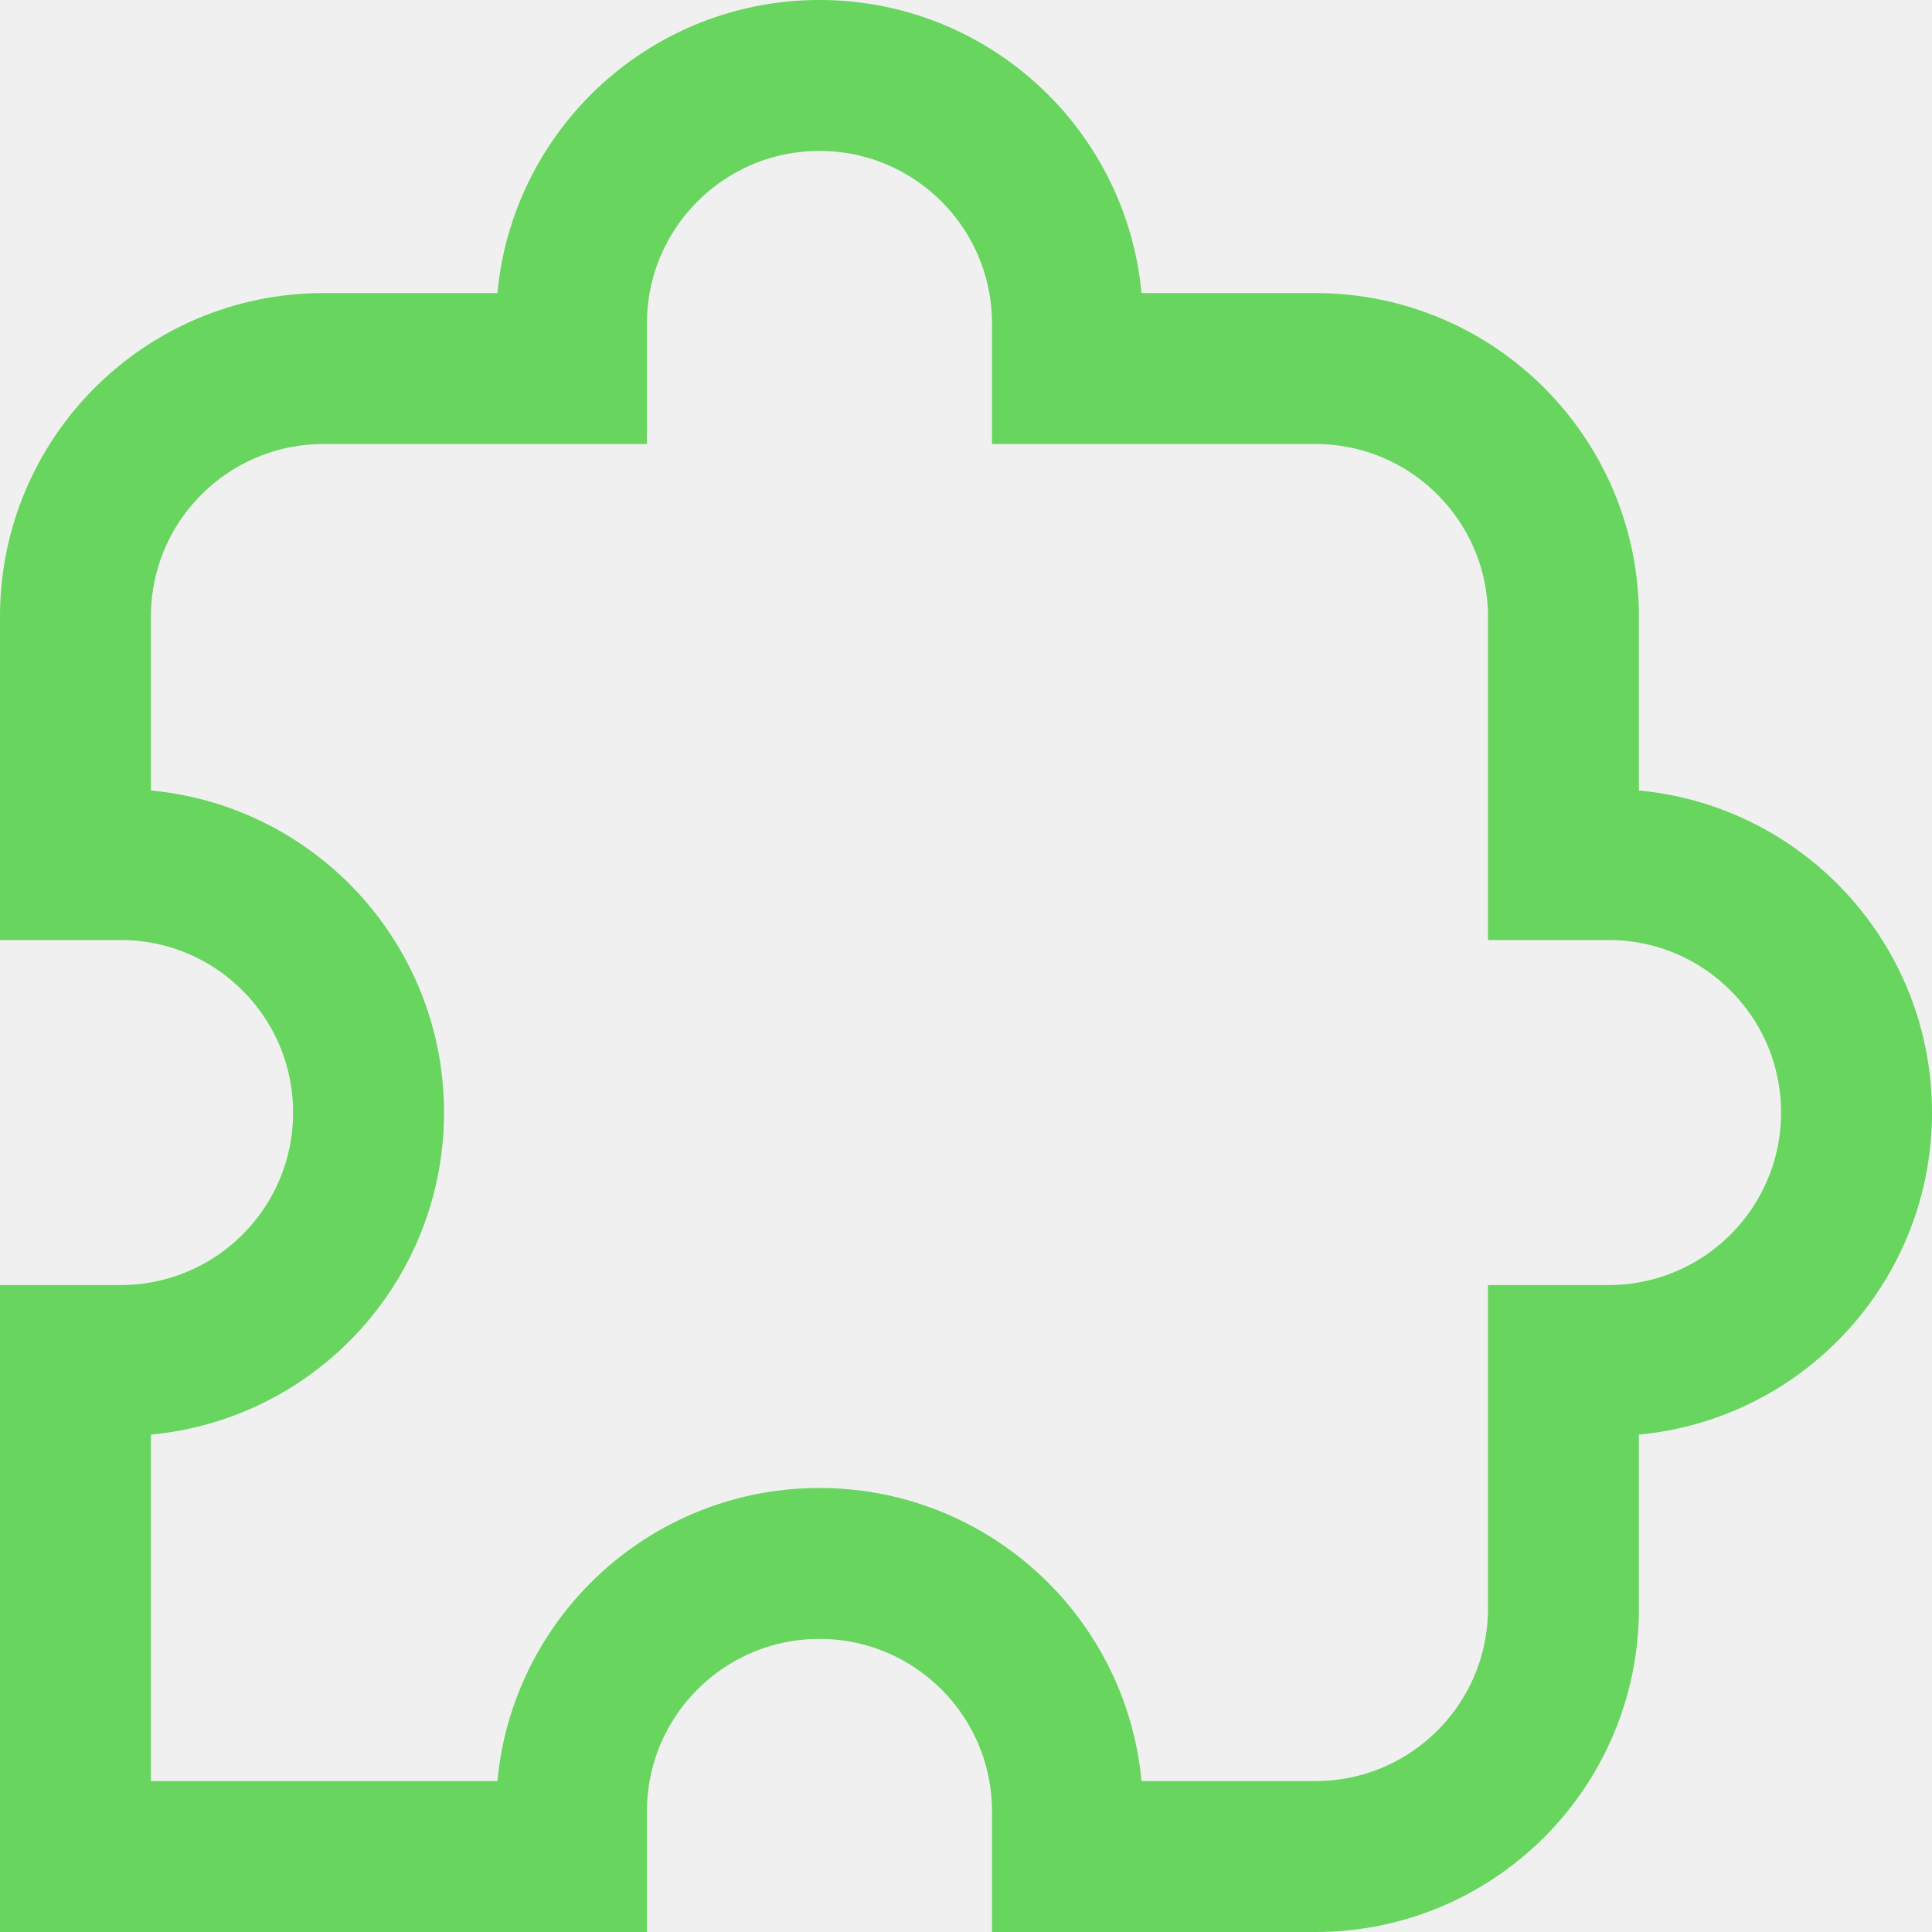
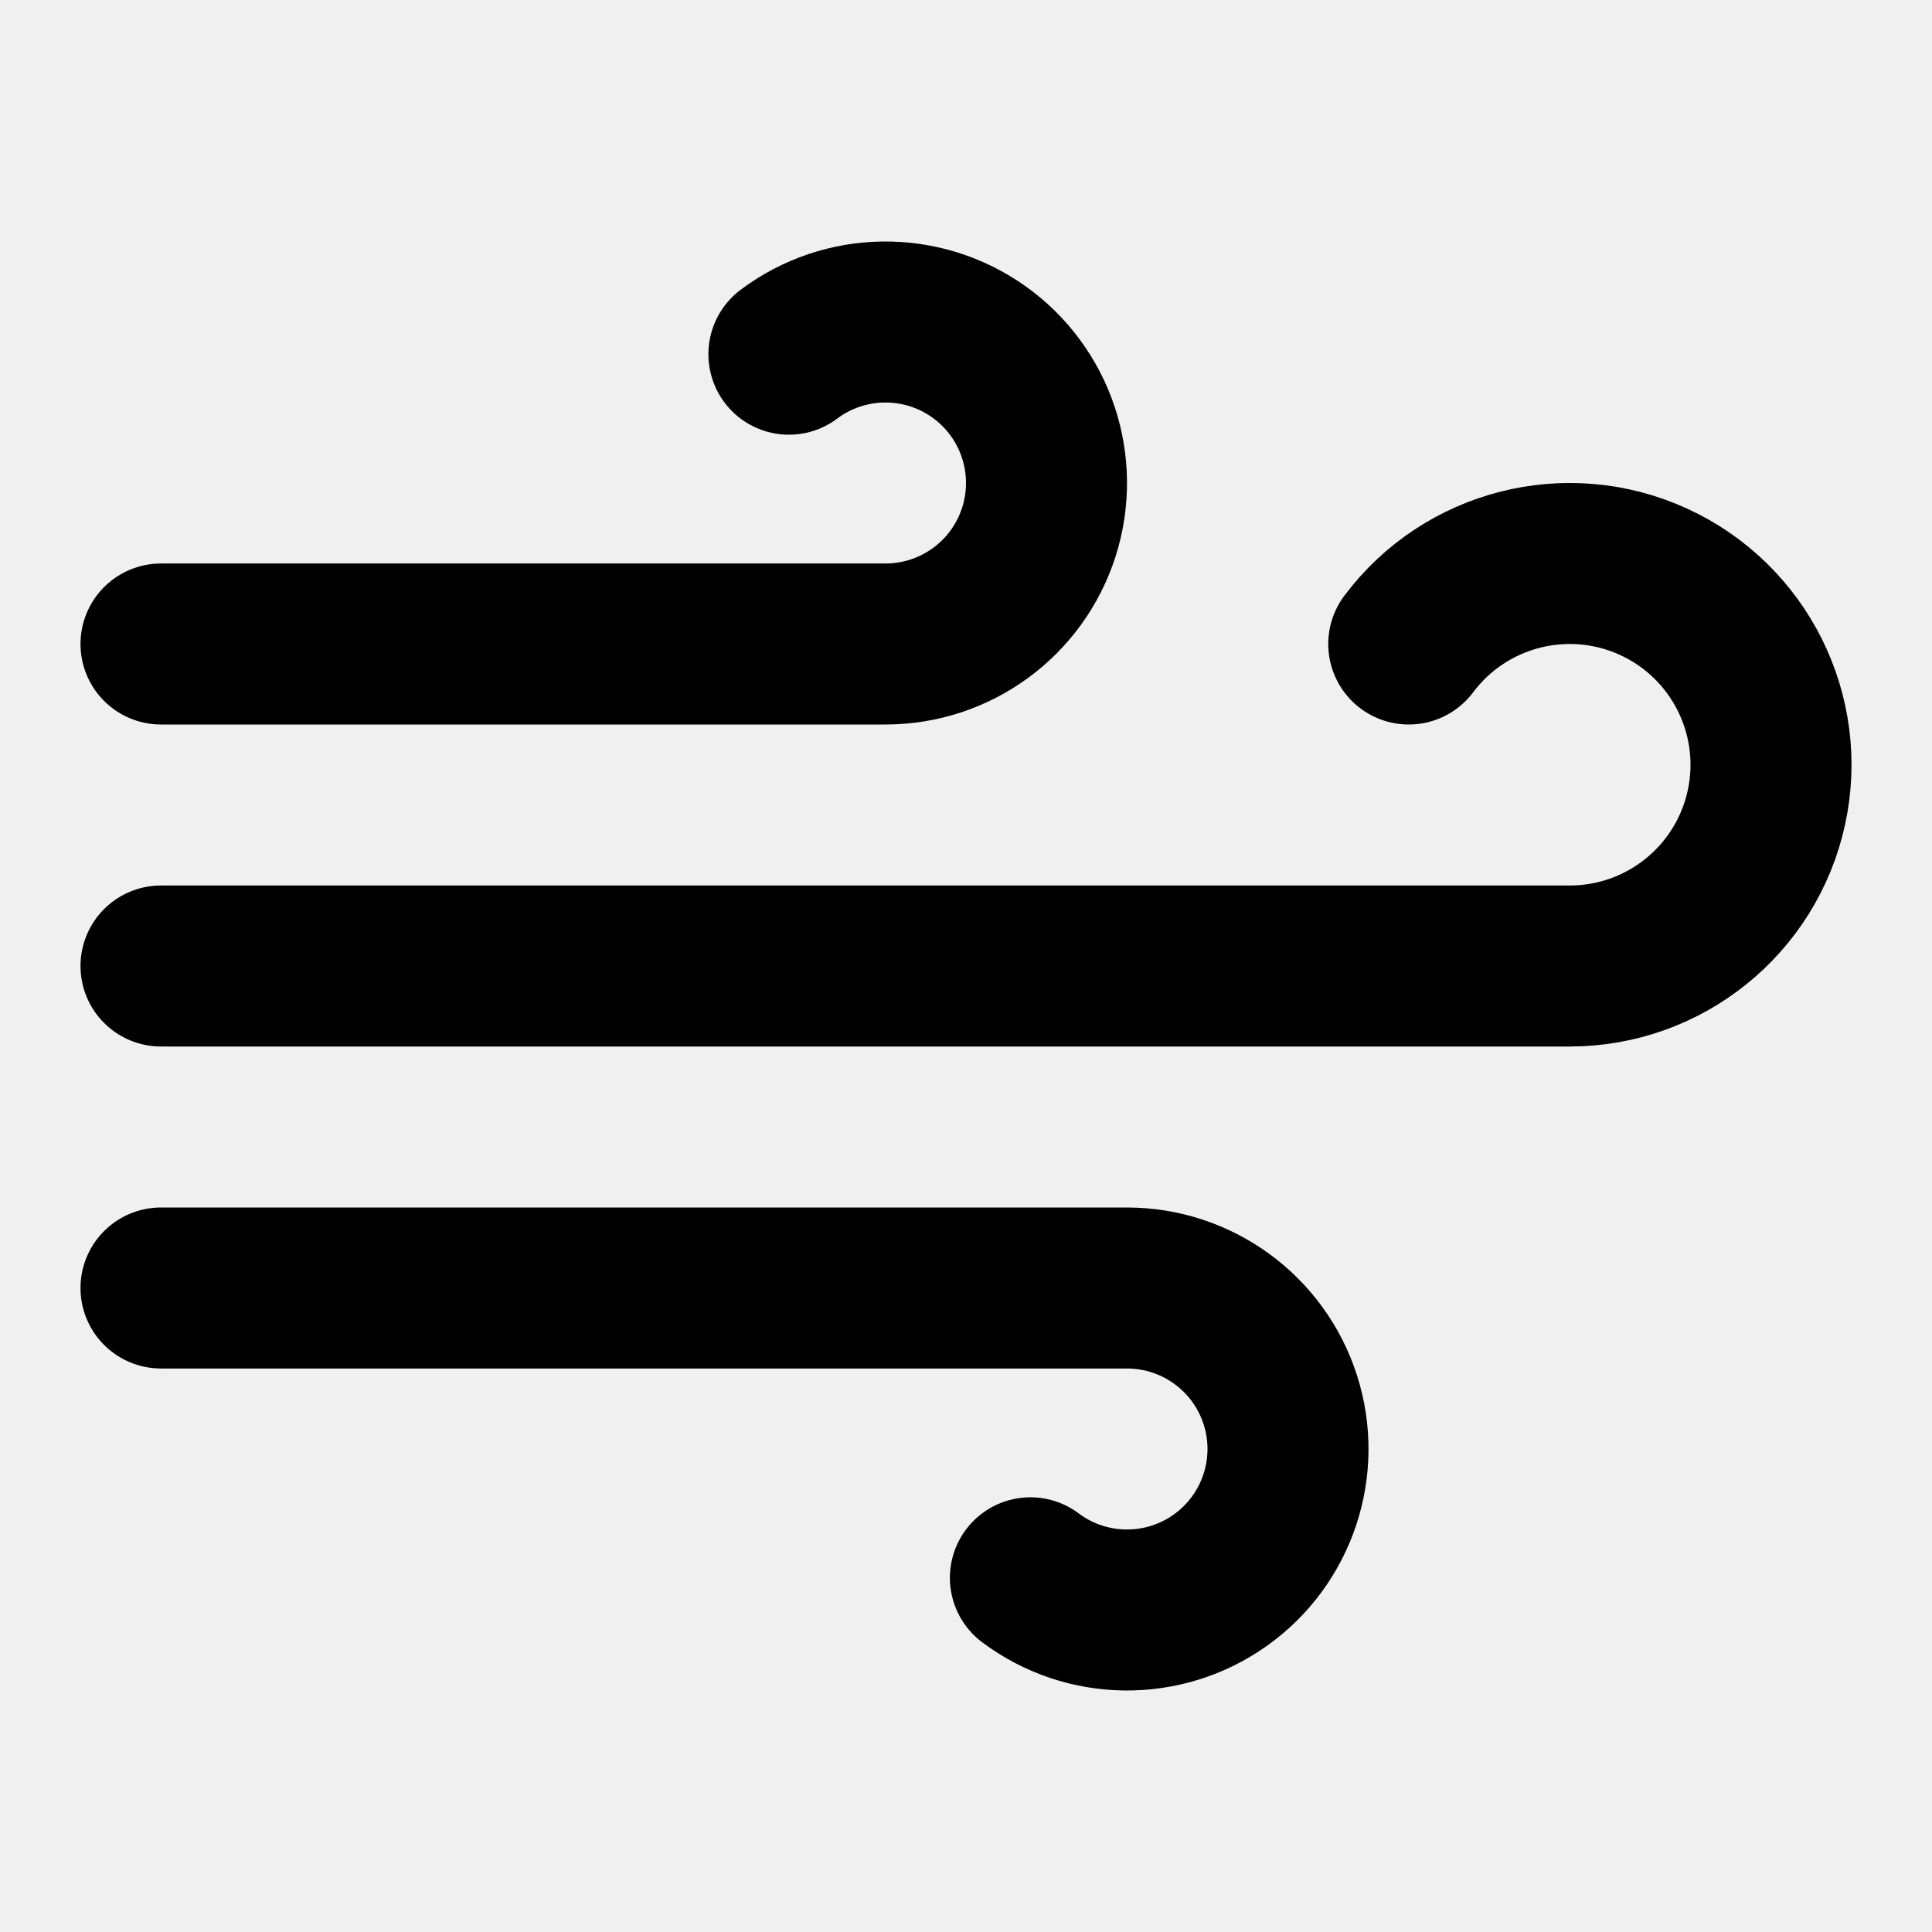
- <svg xmlns="http://www.w3.org/2000/svg" width="72" height="72" viewBox="0 0 72 72" fill="none">
-   <g clip-path="url(#clip0_305_516)">
-     <g clip-path="url(#clip1_305_516)">
-       <path d="M49.023 69.188C54.127 69.188 58.265 65.05 58.265 59.945V50.703H59.945C65.05 50.703 69.188 46.566 69.188 41.461C69.188 36.357 65.05 32.219 59.945 32.219H58.265V22.977C58.265 17.873 54.127 13.735 49.023 13.735H39.781V12.055C39.781 6.95 35.643 2.812 30.539 2.812C25.434 2.812 21.297 6.95 21.297 12.055V13.735H12.055C6.95 13.735 2.812 17.873 2.812 22.977V32.219H4.493C9.597 32.219 13.735 36.357 13.735 41.461C13.735 46.566 9.597 50.703 4.493 50.703H2.812V69.188H21.297V67.507C21.297 62.403 25.434 58.265 30.539 58.265C35.643 58.265 39.781 62.403 39.781 67.507V69.188H49.023Z" stroke="#67D55E" stroke-width="5.625" />
-     </g>
-   </g>
-   <defs>
-     <clipPath id="clip0_305_516">
-       <rect width="72" height="72" fill="white" />
-     </clipPath>
-     <clipPath id="clip1_305_516">
-       <rect width="72" height="72" fill="white" />
-     </clipPath>
-   </defs>
+ <svg xmlns="http://www.w3.org/2000/svg" width="24" height="24" viewBox="0 0 24 24" fill="none" stroke="currentColor" stroke-width="2" stroke-linecap="round" stroke-linejoin="round" class="lucide lucide-wind-icon lucide-wind">
+   <path d="M12.8 19.6A2 2 0 1 0 14 16H2" />
+   <path d="M17.5 8a2.5 2.5 0 1 1 2 4H2" />
+   <path d="M9.8 4.4A2 2 0 1 1 11 8H2" />
</svg>
